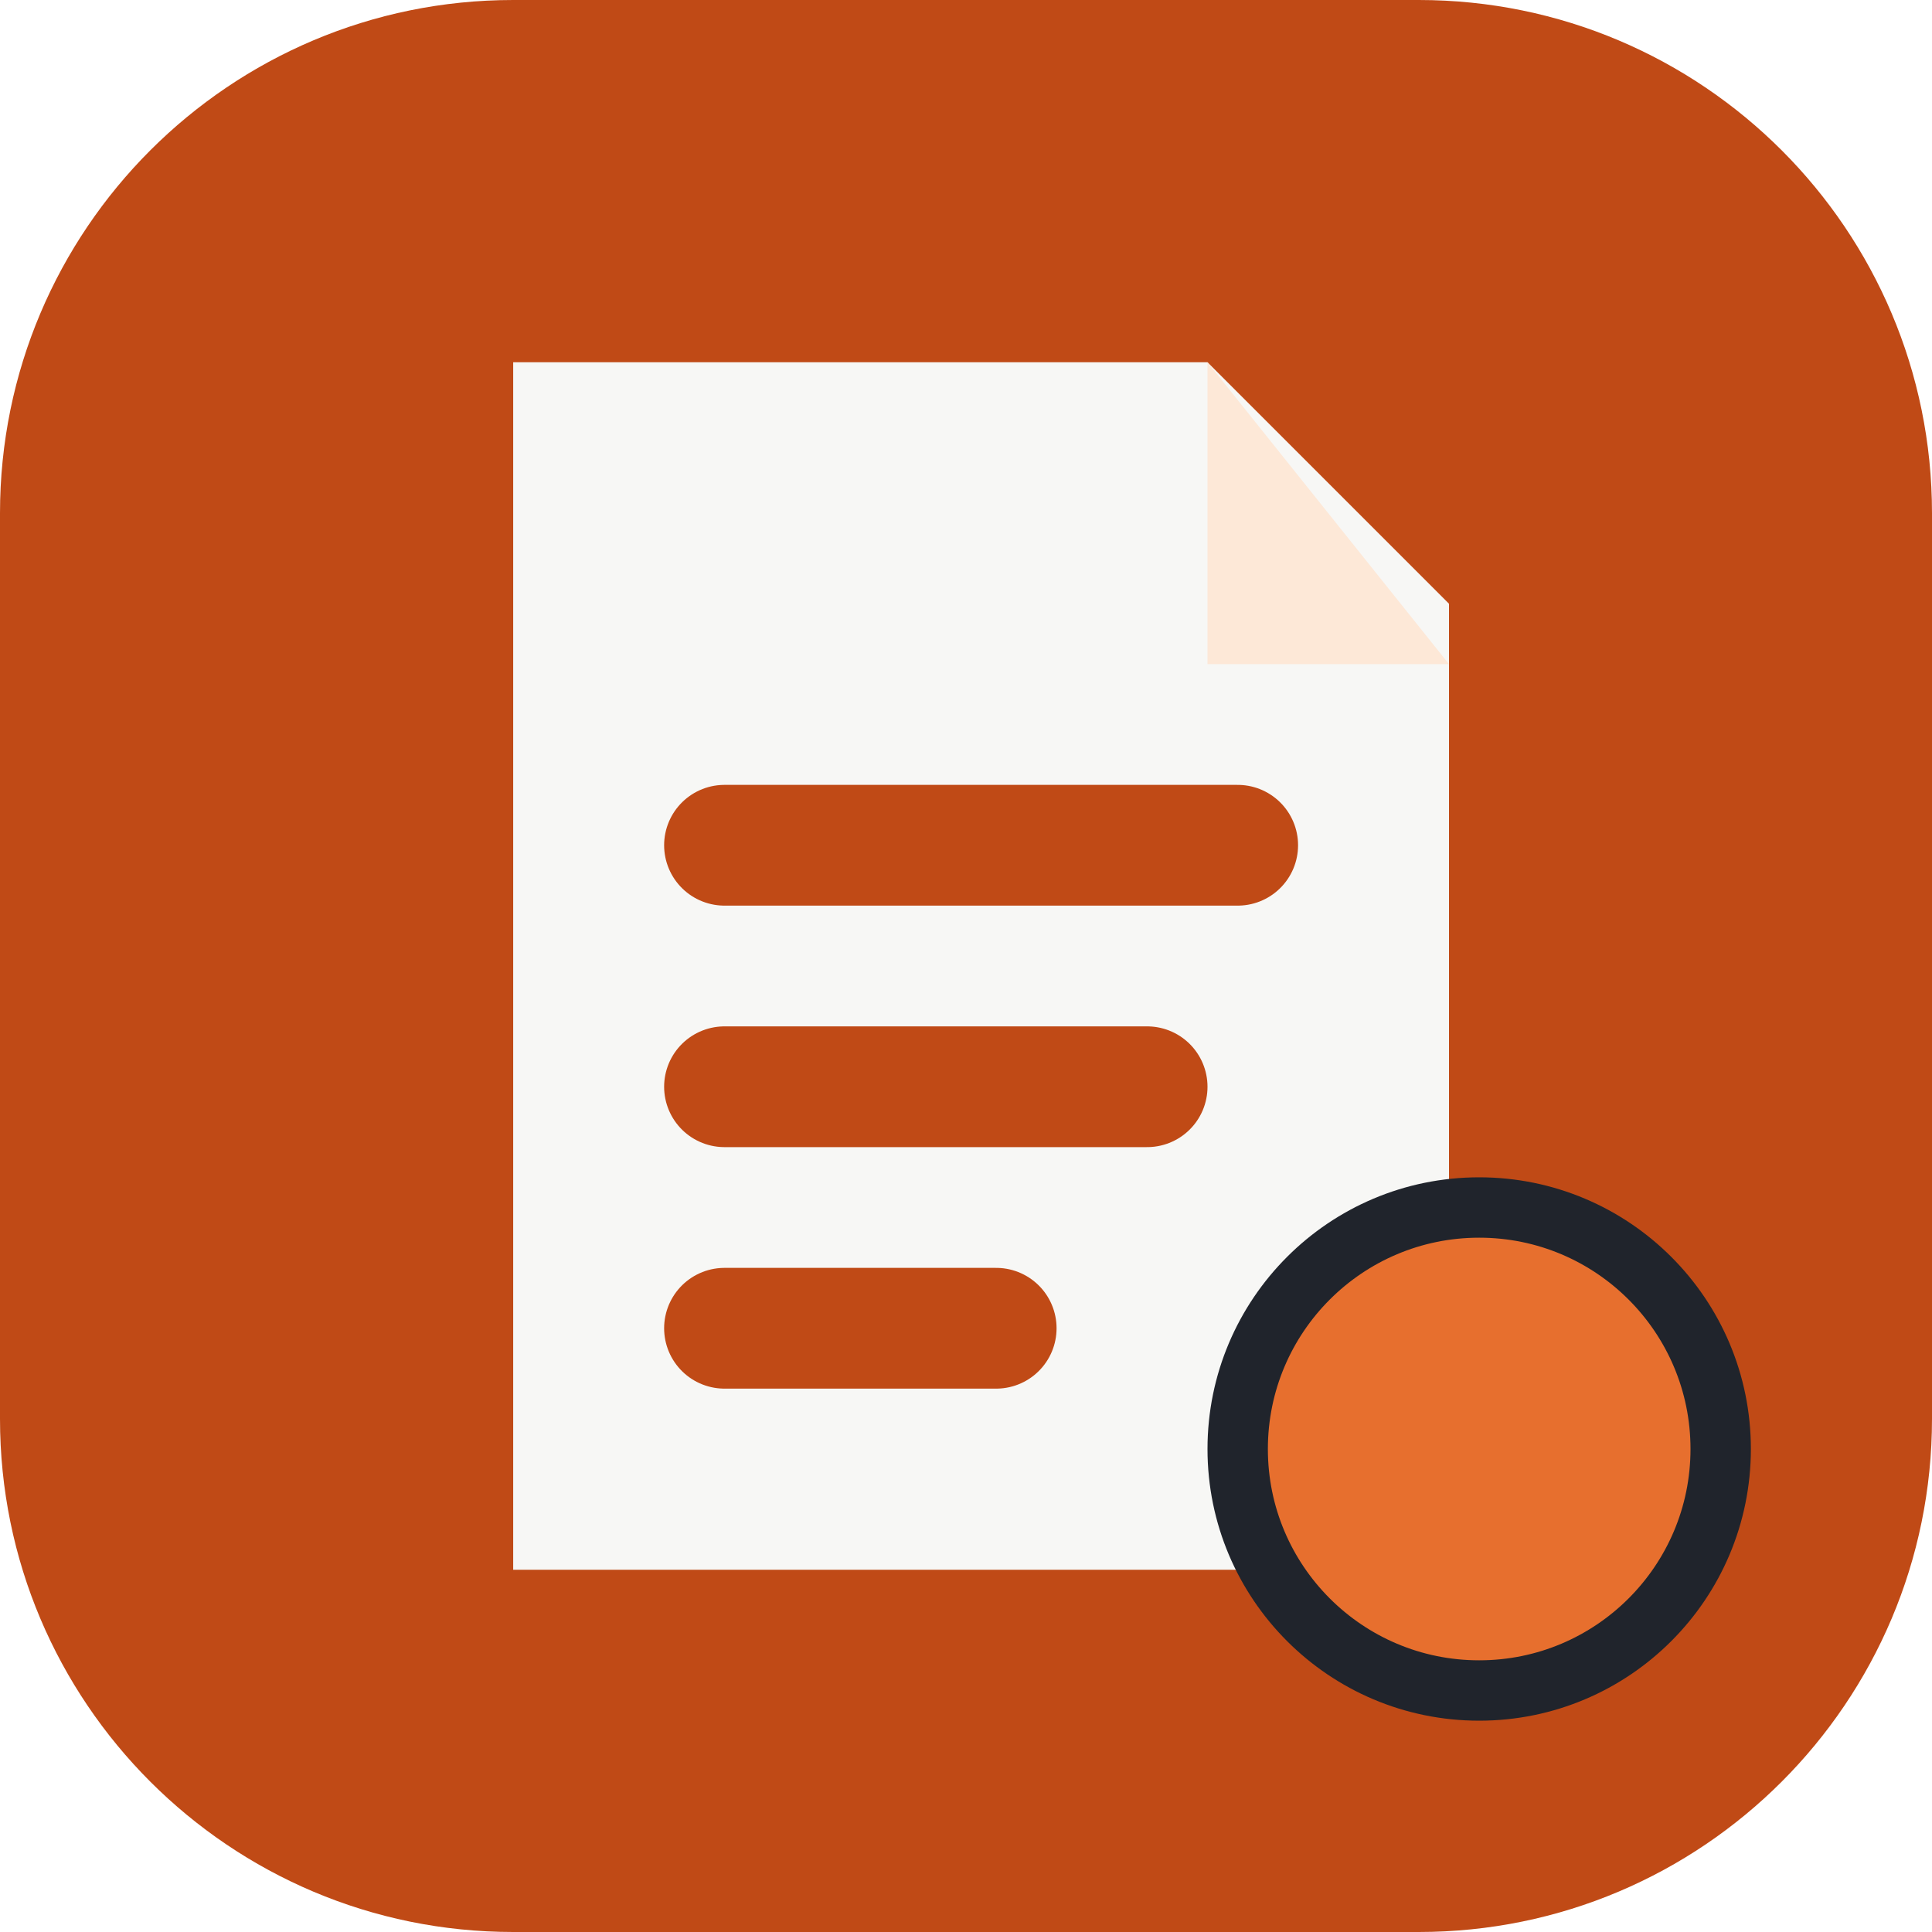
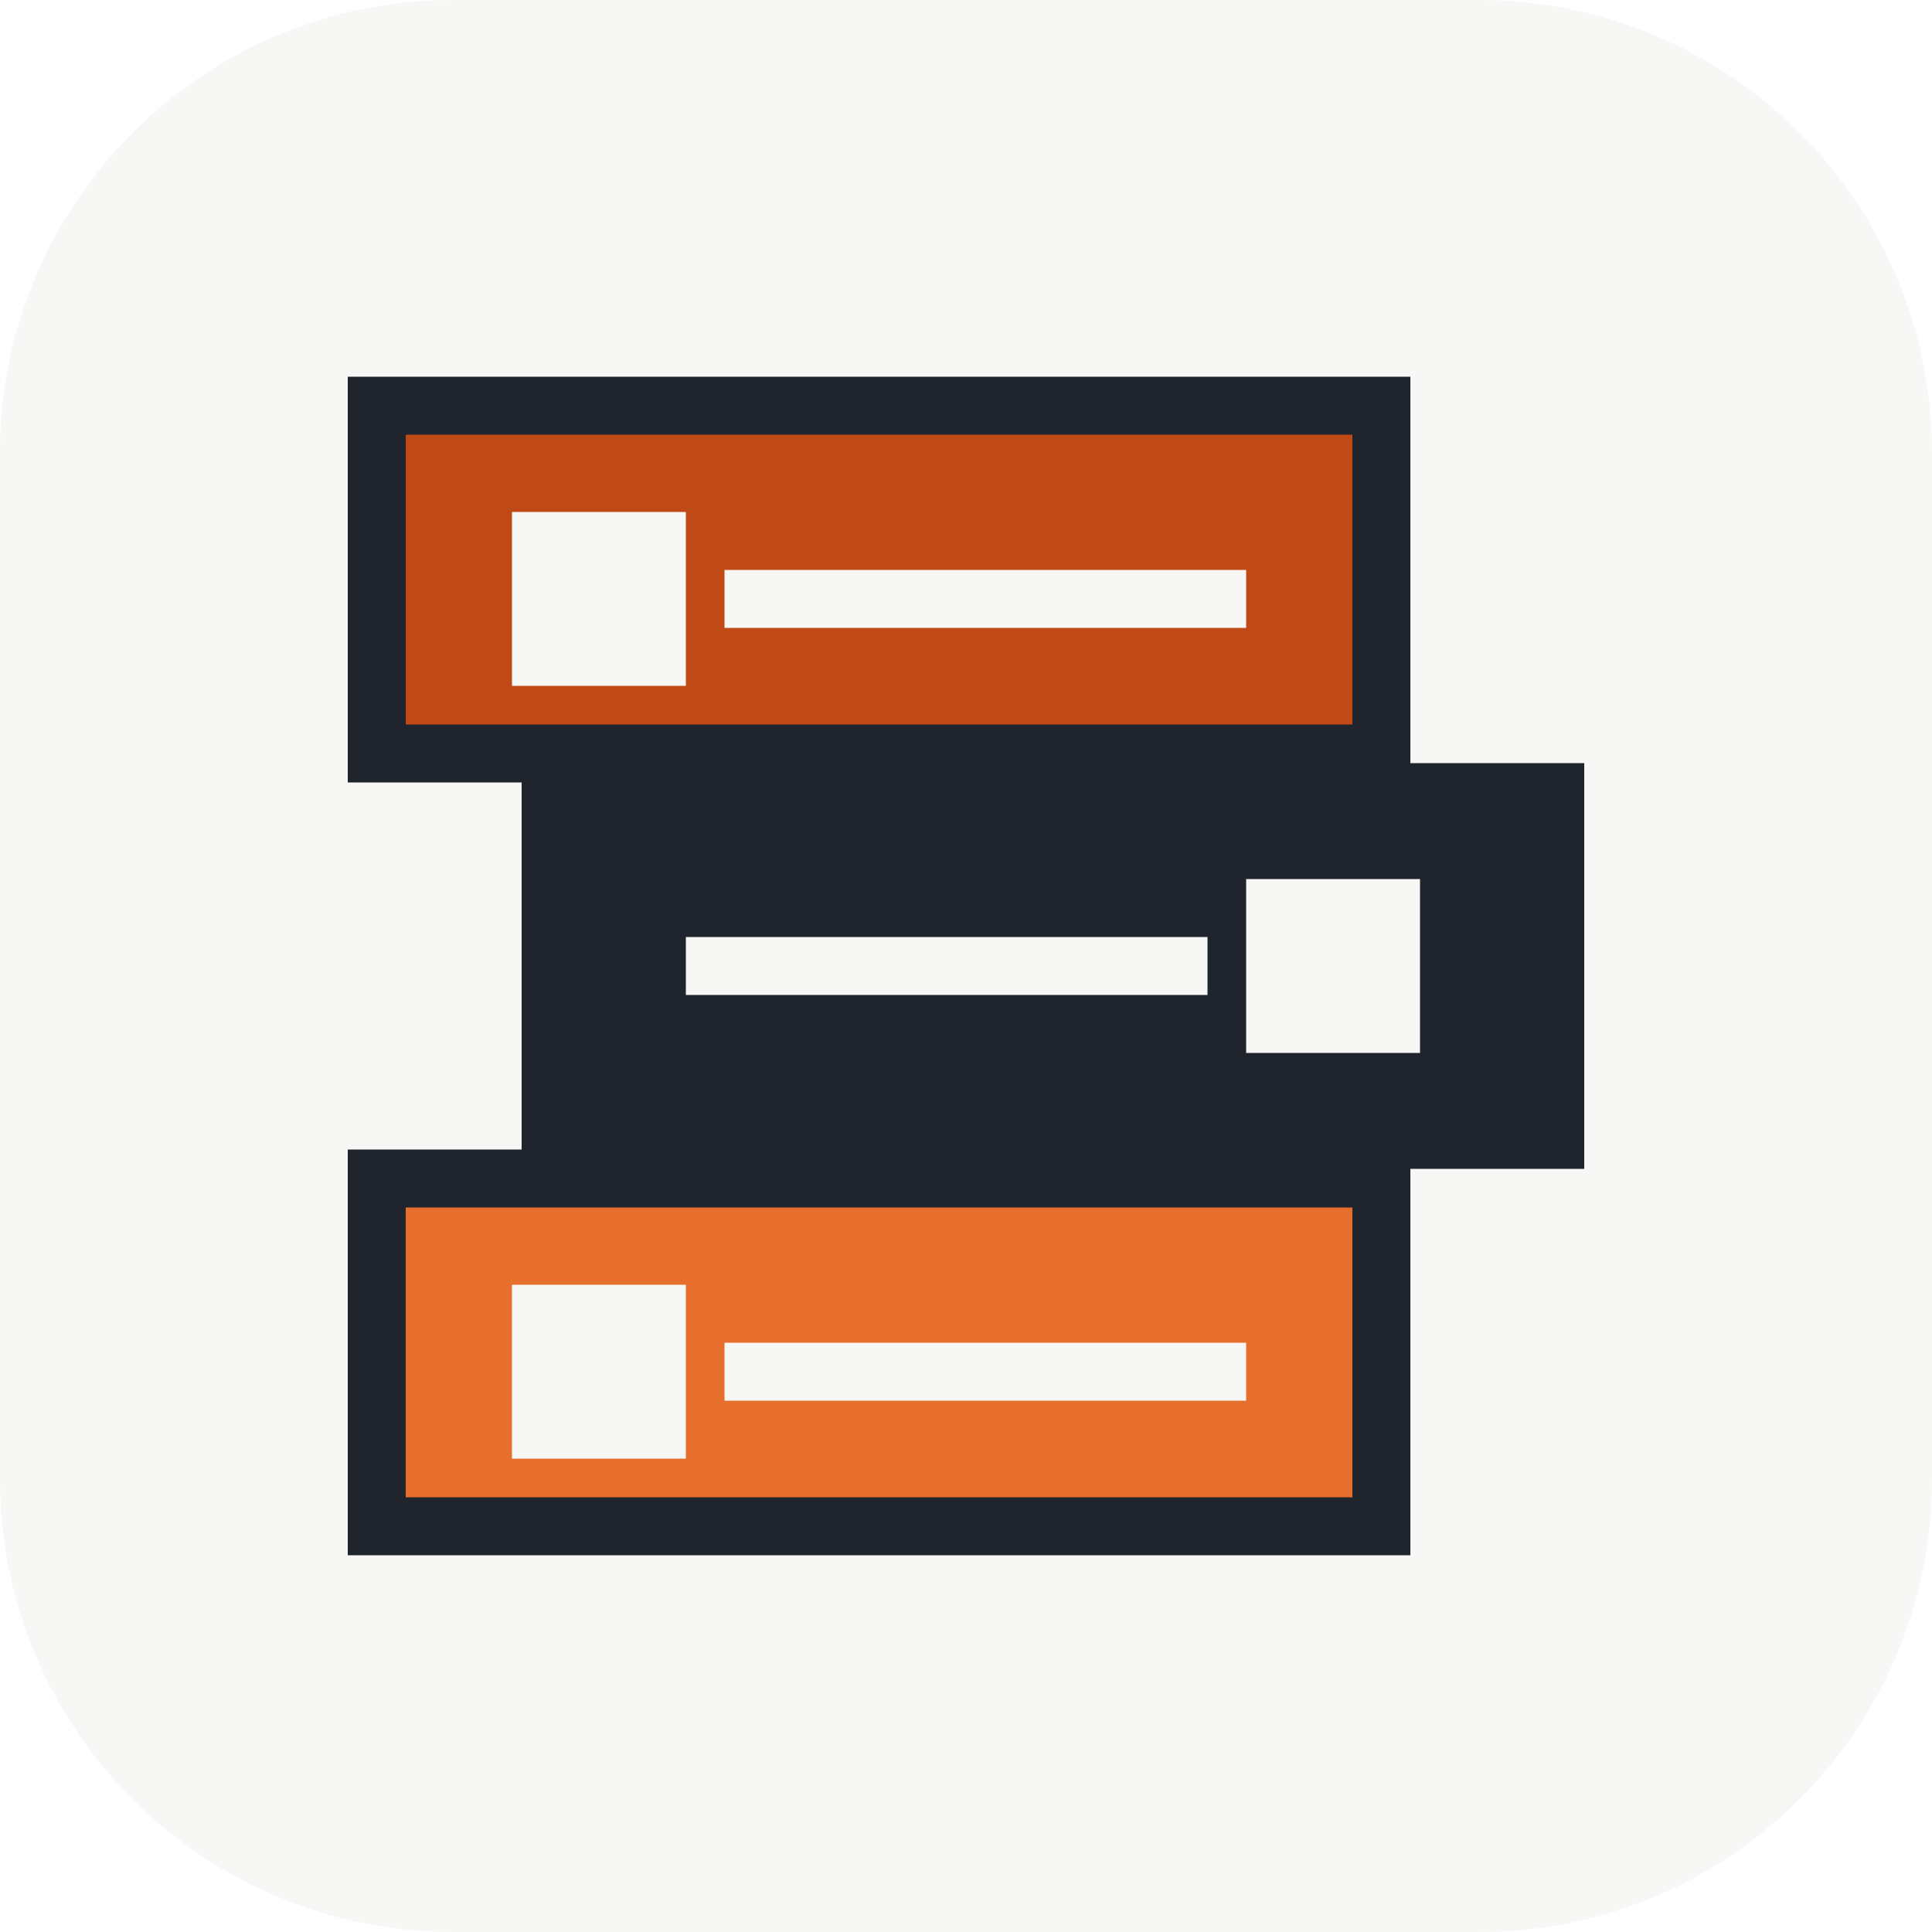
<svg xmlns="http://www.w3.org/2000/svg" viewBox="0 0 64 64">
-   <rect width="64" height="64" rx="17" fill="#C04A16" />
-   <path d="M17 12h23l8 8v32H17z" fill="#F7F7F5" />
-   <path d="M40 12v10h8" fill="#FDE8D7" />
-   <path d="M24 28h17M24 36h14M24 44h9" stroke="#C04A16" stroke-width="4" stroke-linecap="round" />
-   <circle cx="49" cy="48" r="8" fill="#E76F2E" stroke="#20242C" stroke-width="2" />
+   <rect width="64" height="64" rx="15" fill="#F7F7F5" />
+   <g transform="translate(6.4 6.4) scale(1.28)">
+     <path d="M4.75 5.5h26v9h-26z" fill="#C04A16" stroke="#20242C" stroke-width="1.5" />
+     <path d="M9.25 15.5h26v9h-26z" fill="#20242C" stroke="#20242C" stroke-width="1.5" />
+     <path d="M4.75 25.5h26v9h-26z" fill="#E76F2E" stroke="#20242C" stroke-width="1.5" />
+     <path d="M9 9h3v3H9zM14.5 10.5h12M28 18.5h3v3h-3zM13.5 20h12M9 29h3v3H9zM14.5 30.5h12" fill="#F7F7F5" stroke="#F7F7F5" stroke-width="1.5" stroke-linecap="square" stroke-linejoin="miter" />
+   </g>
</svg>
